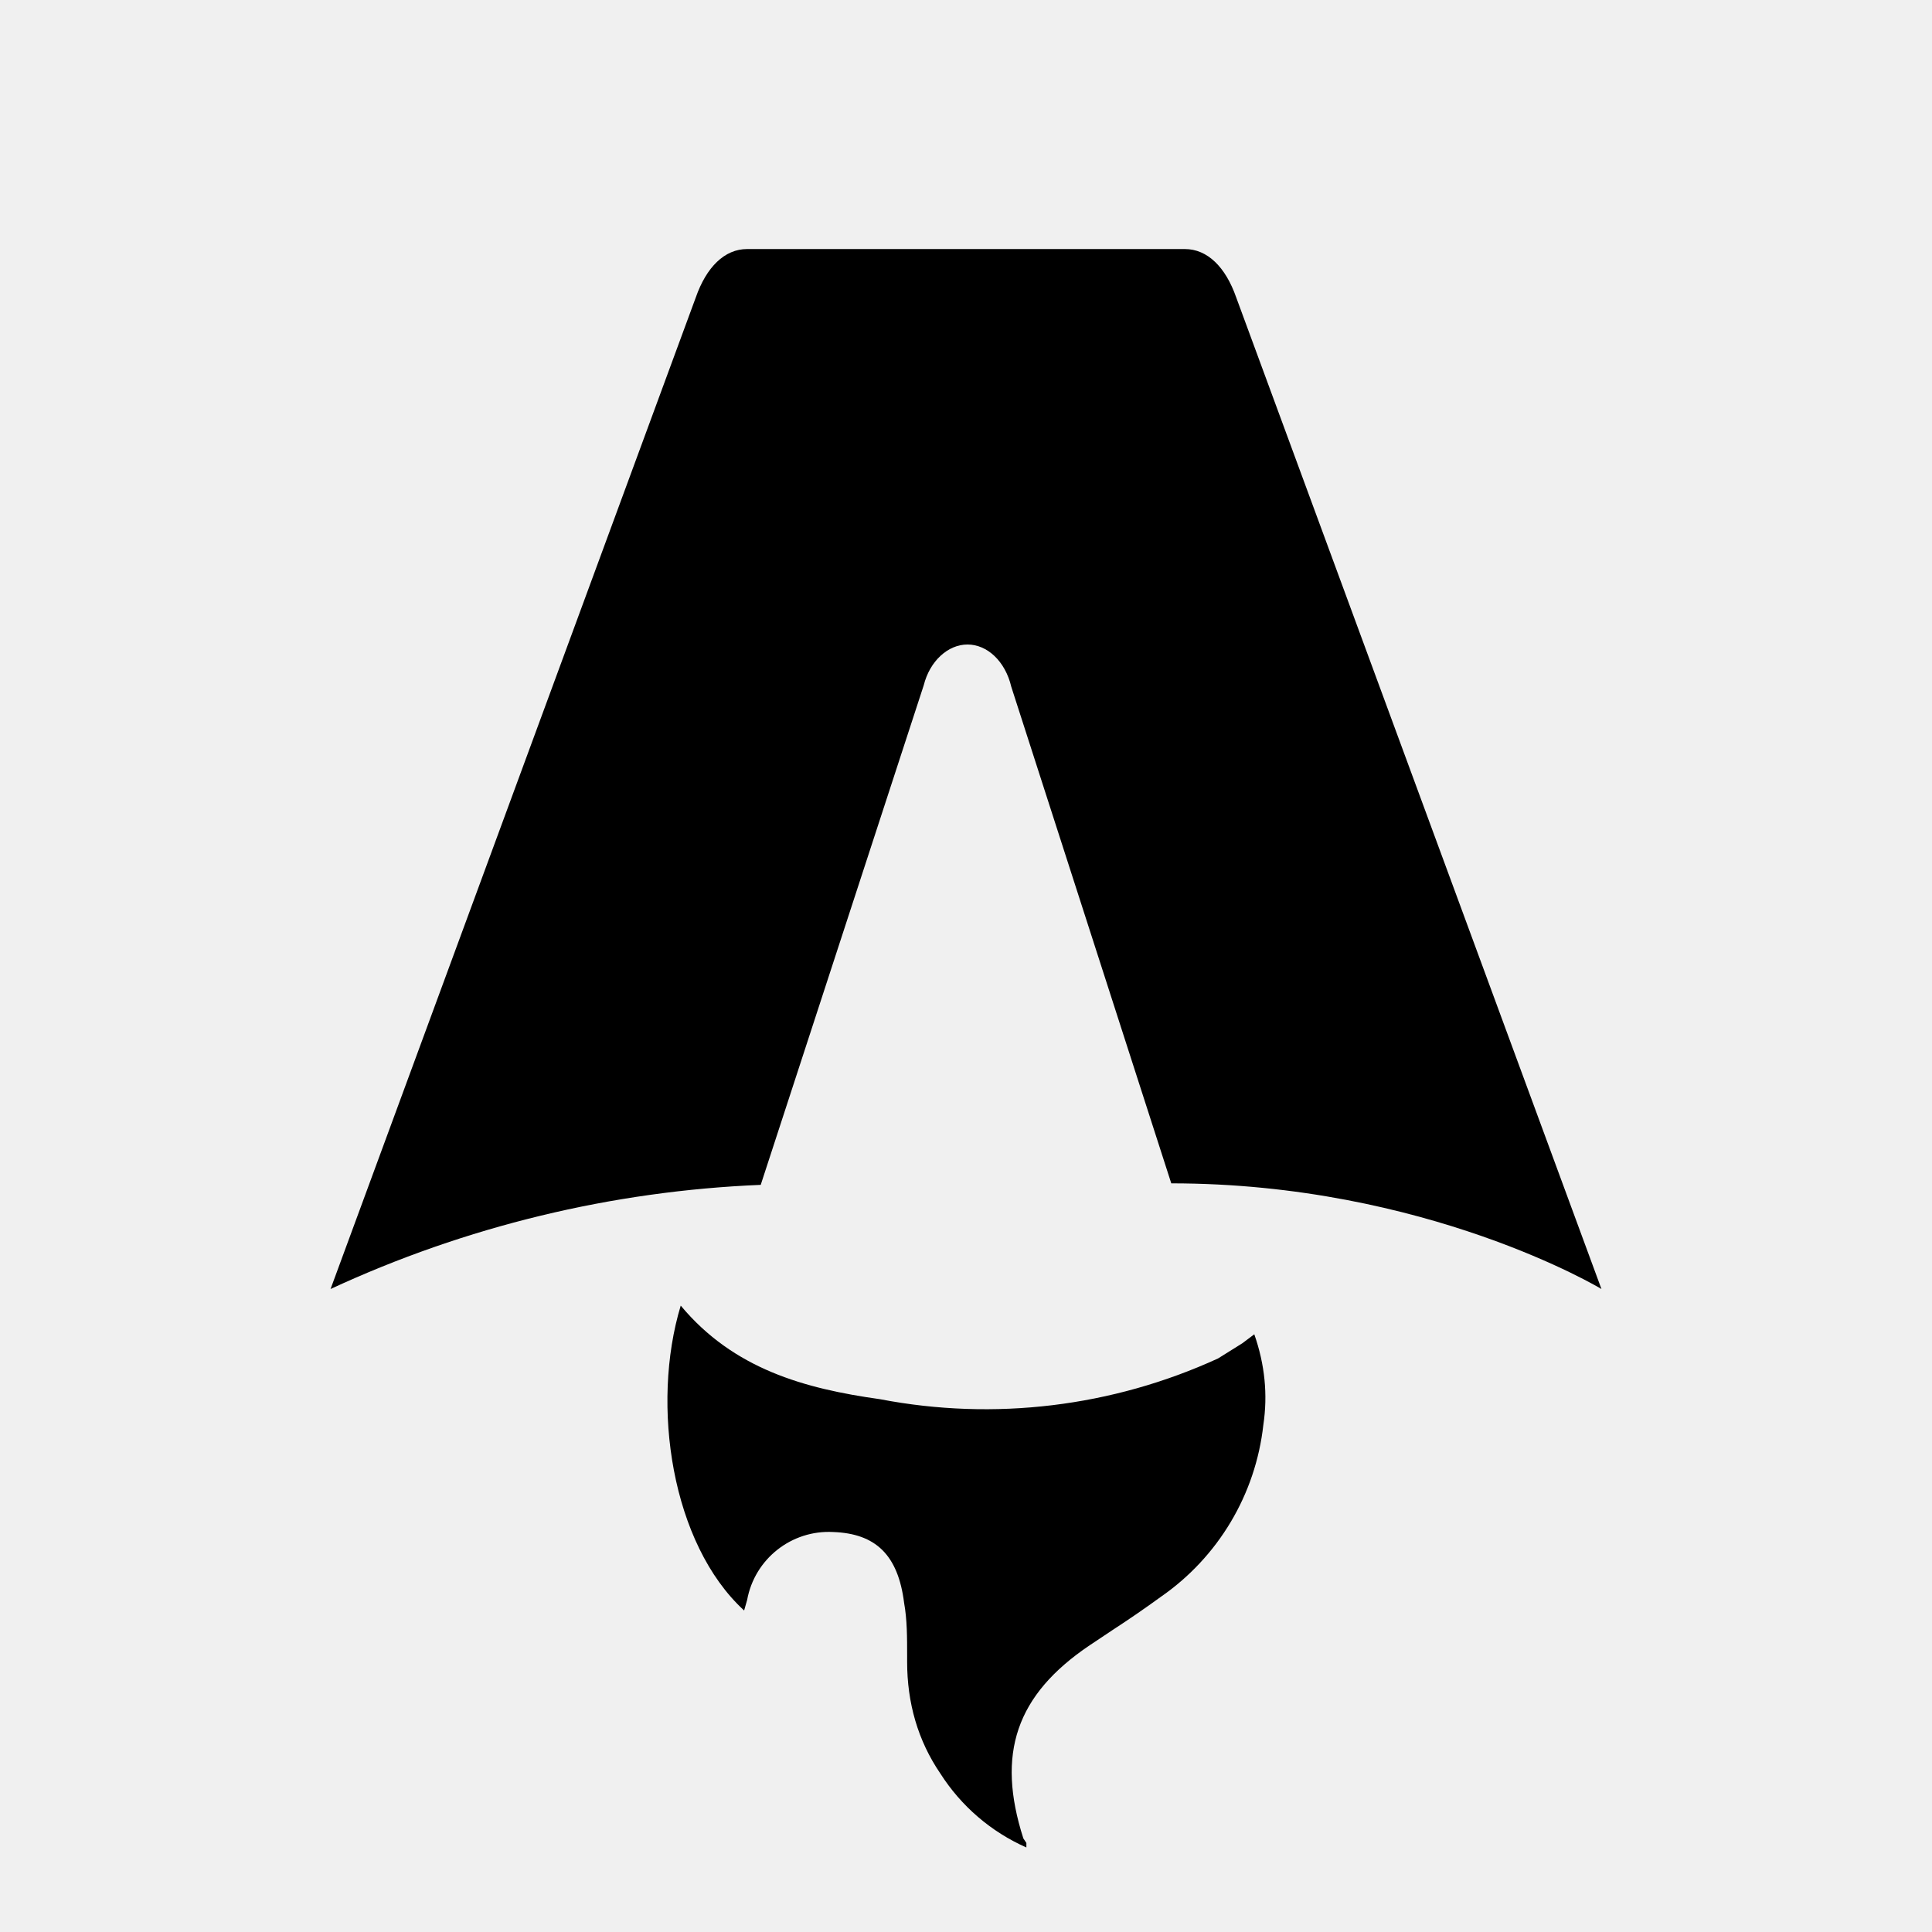
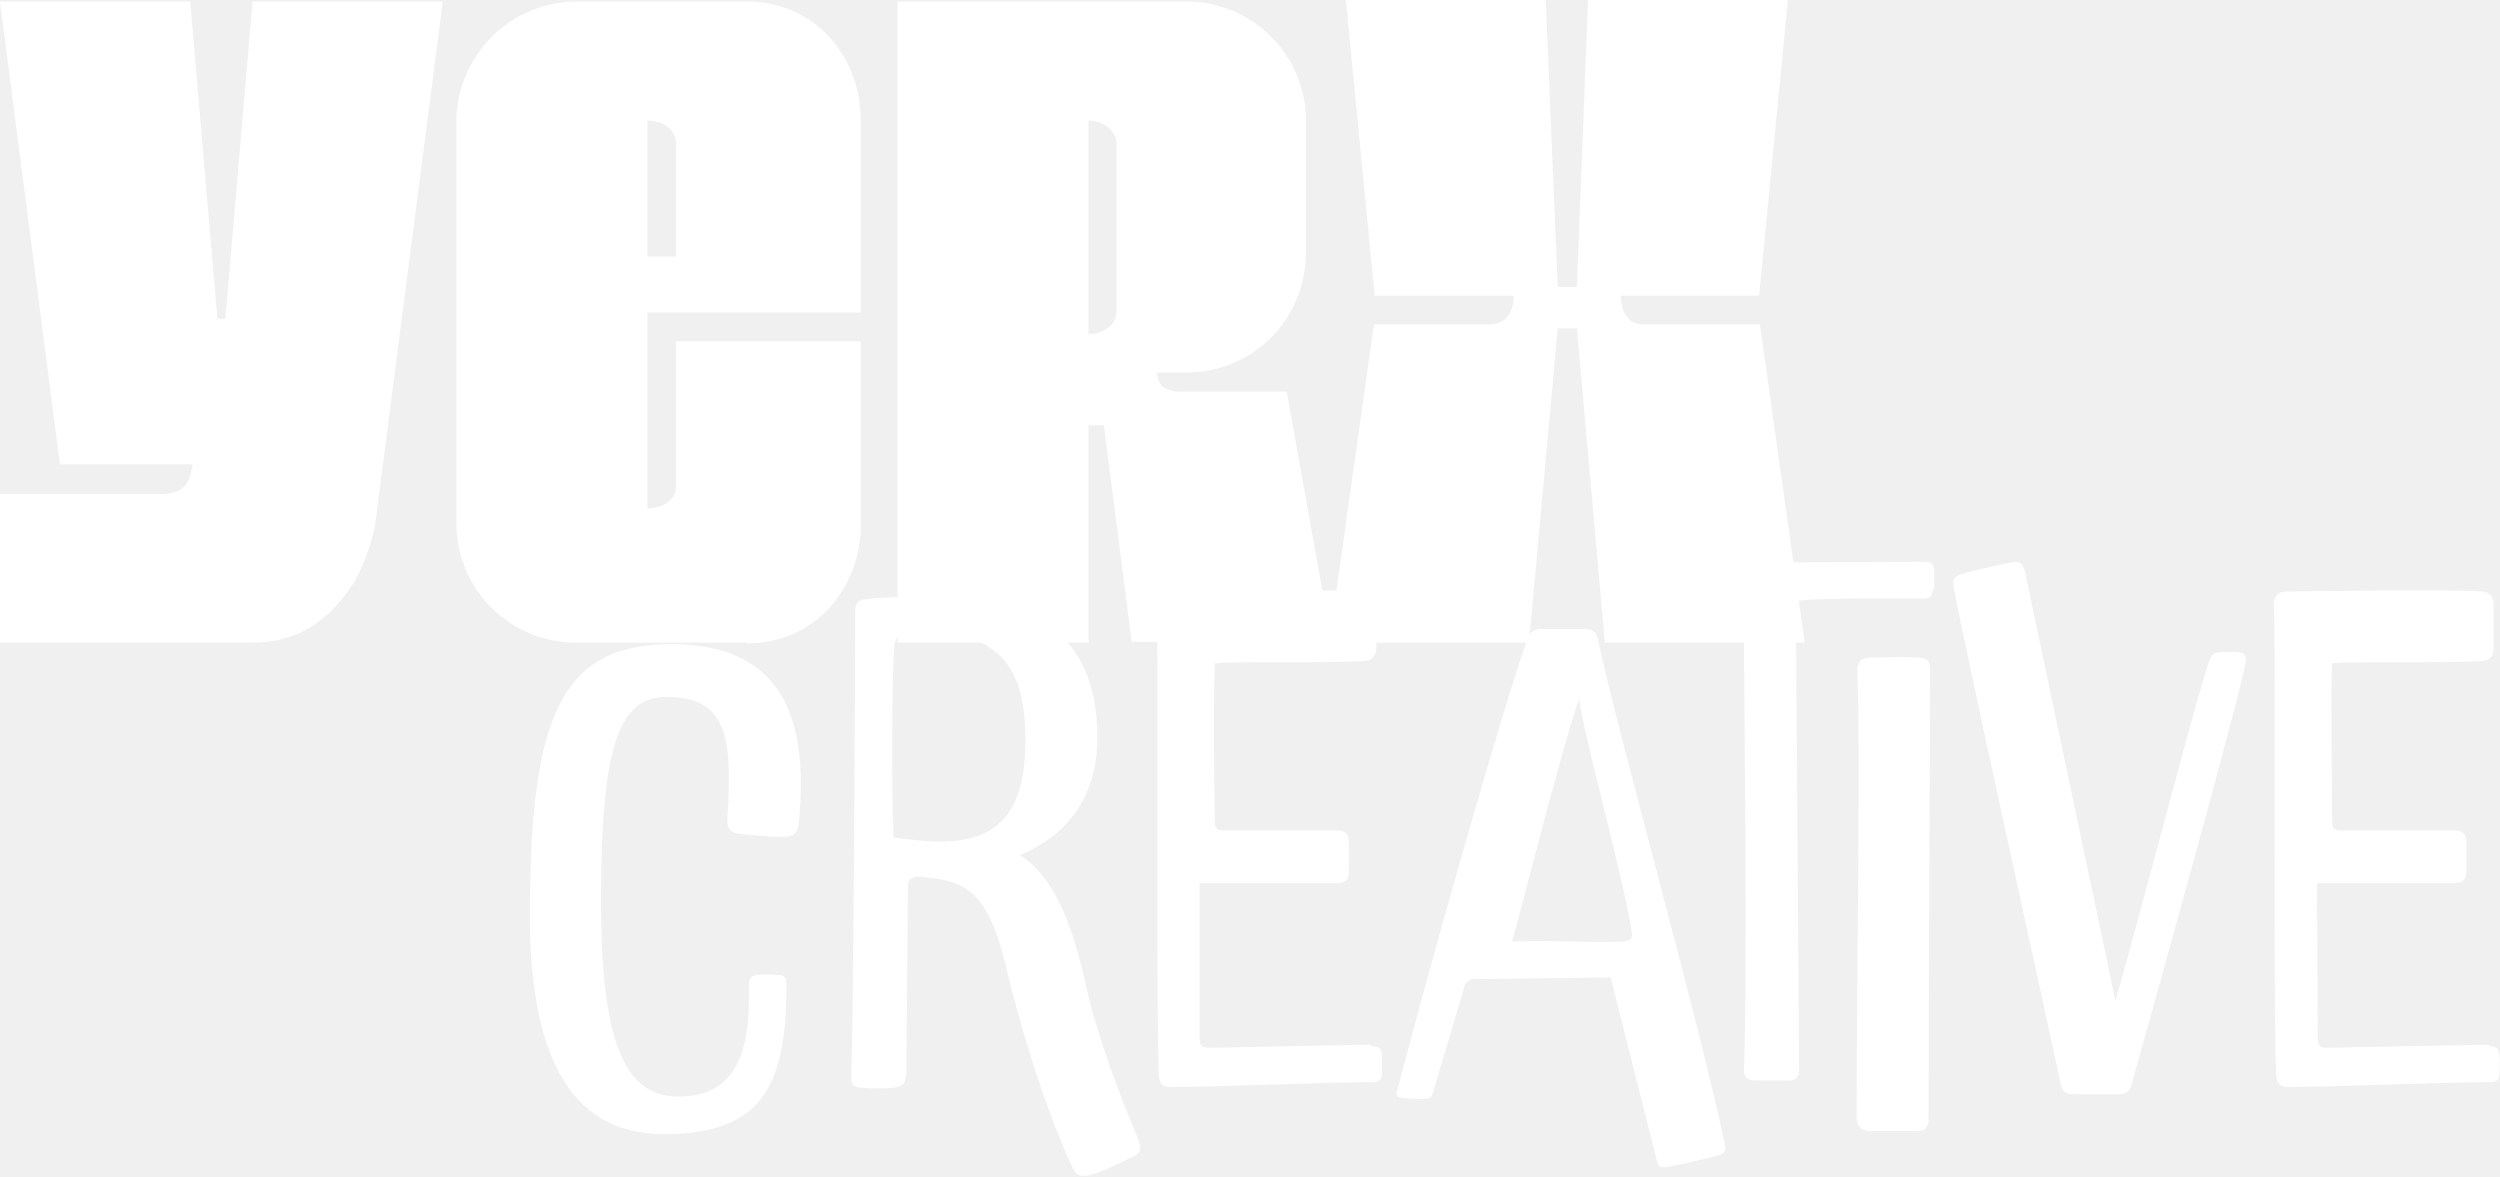
- <svg xmlns="http://www.w3.org/2000/svg" fill="none" viewBox="0 0 128 128">
-   <path d="M50.4 78.5a75.1 75.1 0 0 0-28.5 6.9l24.2-65.7c.7-2 1.9-3.2 3.4-3.2h29c1.5 0 2.7 1.2 3.4 3.2l24.2 65.7s-11.6-7-28.5-7L67 45.5c-.4-1.7-1.6-2.8-2.9-2.8-1.3 0-2.5 1.1-2.9 2.7L50.4 78.5Zm-1.1 28.2Zm-4.2-20.2c-2 6.6-.6 15.8 4.2 20.2a17.5 17.5 0 0 1 .2-.7 5.5 5.5 0 0 1 5.7-4.5c2.8.1 4.3 1.5 4.7 4.7.2 1.1.2 2.3.2 3.5v.4c0 2.7.7 5.2 2.2 7.4a13 13 0 0 0 5.7 4.9v-.3l-.2-.3c-1.8-5.6-.5-9.5 4.4-12.8l1.5-1a73 73 0 0 0 3.2-2.2 16 16 0 0 0 6.8-11.4c.3-2 .1-4-.6-6l-.8.6-1.6 1a37 37 0 0 1-22.4 2.7c-5-.7-9.7-2-13.2-6.2Z" />
-   <style>
-         path { fill: #000; }
-         @media (prefers-color-scheme: dark) {
-             path { fill: #FFF; }
-         }
+ <svg xmlns="http://www.w3.org/2000/svg" id="Capa_1" data-name="Capa 1" viewBox="0 0 31.28 14.72">
+   <defs>
+     <style>
+       .cls-1 {
+         fill: #fff;
+       }
    </style>
+   </defs>
+   <g>
+     <path class="cls-1" d="M4.41,7.31c-.23.36-.6.73-1.25.73H0v-1.86h2.01c.27,0,.36-.1.4-.37H.75L0,.02h2.38l.34,3.97h.1L3.16.02h2.38l-.85,6.57c-.06.27-.15.51-.28.73Z" />
+     <path class="cls-1" d="M9.34,8.04h-2.14c-.82,0-1.49-.67-1.49-1.49V1.51C5.72.69,6.39.02,7.21.02h2.14c.83,0,1.42.67,1.42,1.49v2.4h-2.67v2.45c.19,0,.36-.1.36-.29v-1.8h2.31v2.29c0,.82-.59,1.49-1.42,1.49ZM8.1,1.51v1.7h.36v-1.4c0-.2-.17-.3-.36-.3Z" />
+     <path class="cls-1" d="M13.82,5.32h-.2v2.72h-2.39V.02h3.62c.82,0,1.49.67,1.49,1.49v1.65c0,.82-.65,1.5-1.49,1.5h-.37c0,.15.09.24.29.24h1.33l.56,3.13h-2.5l-.35-2.72ZM13.62,1.51v2.67c.17,0,.35-.1.35-.29V1.81c0-.19-.18-.3-.35-.3Z" />
+     <path class="cls-1" d="M19.73,4.11h-.24l-.36,3.93h-2.5l.56-3.98h1.45c.21,0,.3-.17.3-.36h-1.74l-.36-3.7h2.5l.15,3.59h.24l.14-3.59h2.5l-.36,3.7h-1.73c0,.19.08.36.29.36h1.45l.56,3.98h-2.5l-.35-3.93Z" />
+   </g>
+   <g>
+     <path class="cls-1" d="M9.37,12.33c0-.07.01-.12.1-.13.06-.01.19-.01.28,0,.08,0,.09.06.09.13,0,1.28-.32,1.86-1.54,1.86-1.08,0-1.67-.85-1.67-2.73,0-2.52.4-3.4,1.77-3.4,1.25,0,1.62.75,1.62,1.75,0,.16-.01.38-.03.51-.01.09-.06.15-.17.15-.2,0-.46-.02-.59-.04-.12-.02-.13-.11-.13-.16,0-.11.02-.25.02-.5.01-.75-.19-1.05-.78-1.05s-.82.59-.82,2.54c0,1.72.27,2.46.96,2.46.62,0,.89-.39.89-1.23v-.16Z" />
+     <path class="cls-1" d="M11.33,13.46c0,.12-.07.14-.15.15-.13.01-.27.01-.39,0-.11,0-.14-.05-.14-.14.03-.67.05-5.23.05-5.82,0-.1.04-.14.11-.15.13-.02.52-.04.77-.04,1.5,0,2.15.59,2.15,1.77,0,.75-.39,1.23-.97,1.47.41.25.64.83.8,1.51.17.8.47,1.53.69,2.07.03.08.03.15-.07.19-.11.05-.4.2-.53.23-.11.03-.18.01-.22-.07-.31-.64-.65-1.73-.81-2.4-.24-1.07-.5-1.22-1.14-1.26-.07,0-.12.03-.12.12l-.02,2.36ZM11.75,10.53c.73,0,1.08-.35,1.08-1.27s-.33-1.34-1.24-1.34c-.09,0-.23,0-.28.02-.08.01-.11.05-.12.14-.03.34-.04,1.74-.01,2.4.21.02.37.05.57.05Z" />
+     <path class="cls-1" d="M17.16,13.09c.1,0,.12.03.13.1,0,.1,0,.18,0,.25,0,.06-.03.1-.1.1-.6,0-1.97.06-2.54.06-.11,0-.14-.04-.15-.15-.04-.75,0-5.35-.03-5.9,0-.07.05-.15.15-.15.32,0,1.94-.03,2.45,0,.11.01.15.07.15.16v.56c-.01.09-.05.14-.14.15-.46.03-1.67,0-1.88.03-.02.31-.01,1.63,0,2,0,.05.03.09.09.09.44,0,.93,0,1.43,0,.12,0,.16.05.16.15v.33c0,.15-.04.18-.19.18h-1.68s0,1.96,0,1.96c0,.05.02.1.1.1l2.04-.04Z" />
+     <path class="cls-1" d="M20.14,12.23l-1.72.02s-.08.03-.09.07l-.4,1.35c-.02.06-.03.07-.1.08-.07,0-.21,0-.27-.01-.06,0-.1-.02-.08-.09.43-1.65,1.3-4.72,1.63-5.65.04-.11.1-.13.17-.13h.53c.1,0,.16.02.18.12.27,1.25,1.23,4.64,1.59,6.32.02.1,0,.12-.1.15-.1.03-.44.11-.62.14-.09.01-.11,0-.13-.08l-.58-2.3ZM18.92,11.78c.49-.02.95.02,1.39,0,.12-.01.12-.05.1-.16-.15-.86-.59-2.38-.65-2.88-.18.48-.75,2.72-.84,3.04Z" />
+     <path class="cls-1" d="M24.18,7.37c0,.08-.03.12-.11.12-.54-.01-1.31,0-1.53.02-.04,0-.07.03-.07.09l.04,5.79c0,.08-.04.13-.13.13-.18,0-.3,0-.43,0-.11-.01-.13-.06-.13-.14.05-1.27,0-4.72,0-5.43h-1.16c-.1-.01-.15-.04-.16-.14-.02-.19,0-.41,0-.64,0-.11.04-.14.14-.14.81.02,2.17,0,3.46,0,.07,0,.1.04.1.1v.24Z" />
+     <path class="cls-1" d="M23.39,14.15c-.07,0-.16-.04-.16-.17,0-1.51.05-4.68.01-5.53-.01-.15.02-.21.13-.22.14,0,.43-.02.66,0,.08.01.12.04.12.15,0,.68-.02,4.15-.02,5.62,0,.12-.06.15-.12.15h-.62Z" />
+     <path class="cls-1" d="M26.47,12.52c.35-1.23,1.06-3.98,1.18-4.27.02-.06.07-.09.13-.09.11-.01.13,0,.22,0,.06,0,.1.03.1.1,0,.18-1.07,4.03-1.43,5.31-.02.07-.04.11-.14.12-.13,0-.5,0-.57,0-.13,0-.15-.02-.18-.14-.28-1.32-1.14-5.18-1.34-6.22-.02-.09.03-.12.11-.15.15-.04.43-.11.6-.14.12-.02.16,0,.19.13l1.13,5.36Z" />
+     <path class="cls-1" d="M31.14,13.09c.1,0,.12.03.13.1.01.1.01.18,0,.25,0,.06-.03.1-.1.1-.6,0-1.97.06-2.54.06-.11,0-.14-.04-.15-.15-.04-.75,0-5.35-.03-5.9,0-.07.05-.15.15-.15.32,0,1.94-.03,2.45,0,.11.01.15.07.15.16v.56c0,.09-.05.14-.14.15-.46.03-1.67,0-1.88.03-.02.31,0,1.63,0,2,0,.05.03.09.09.09.44,0,.93,0,1.43,0,.12,0,.16.05.16.15v.33c0,.15-.04.18-.19.18h-1.68s.01,1.96.01,1.96c0,.05.02.1.1.1l2.04-.04Z" />
+   </g>
</svg>
